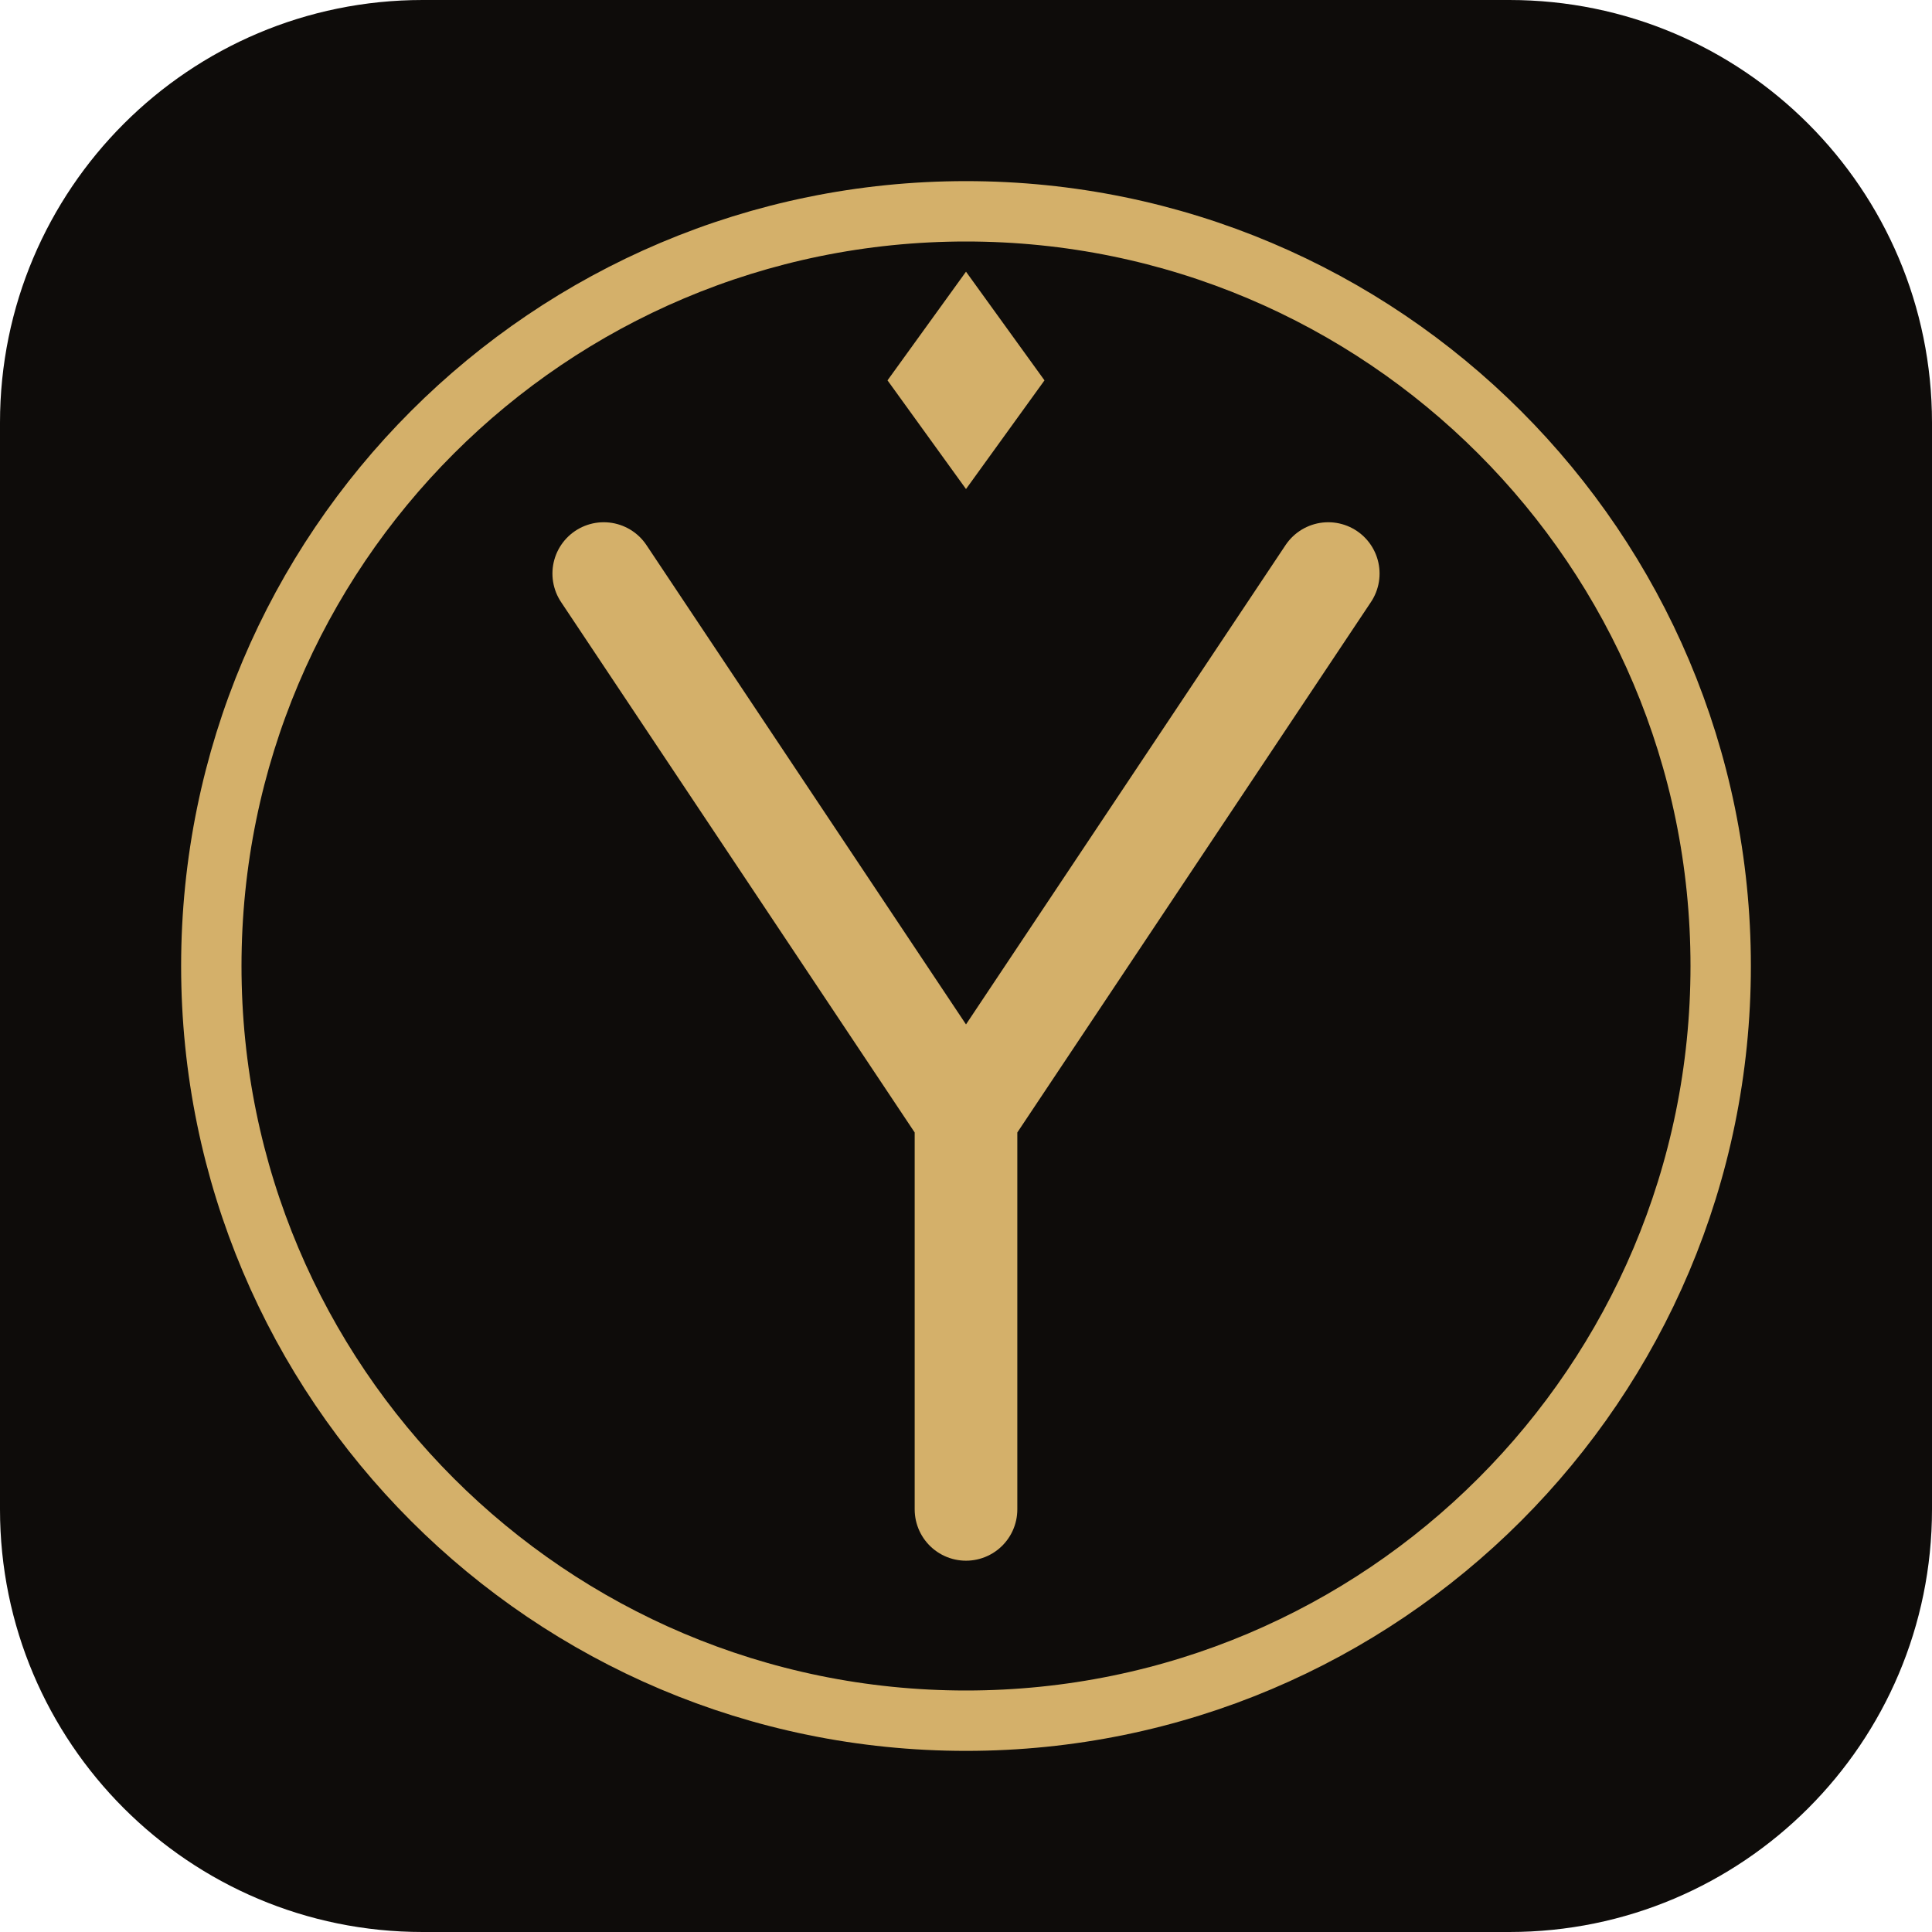
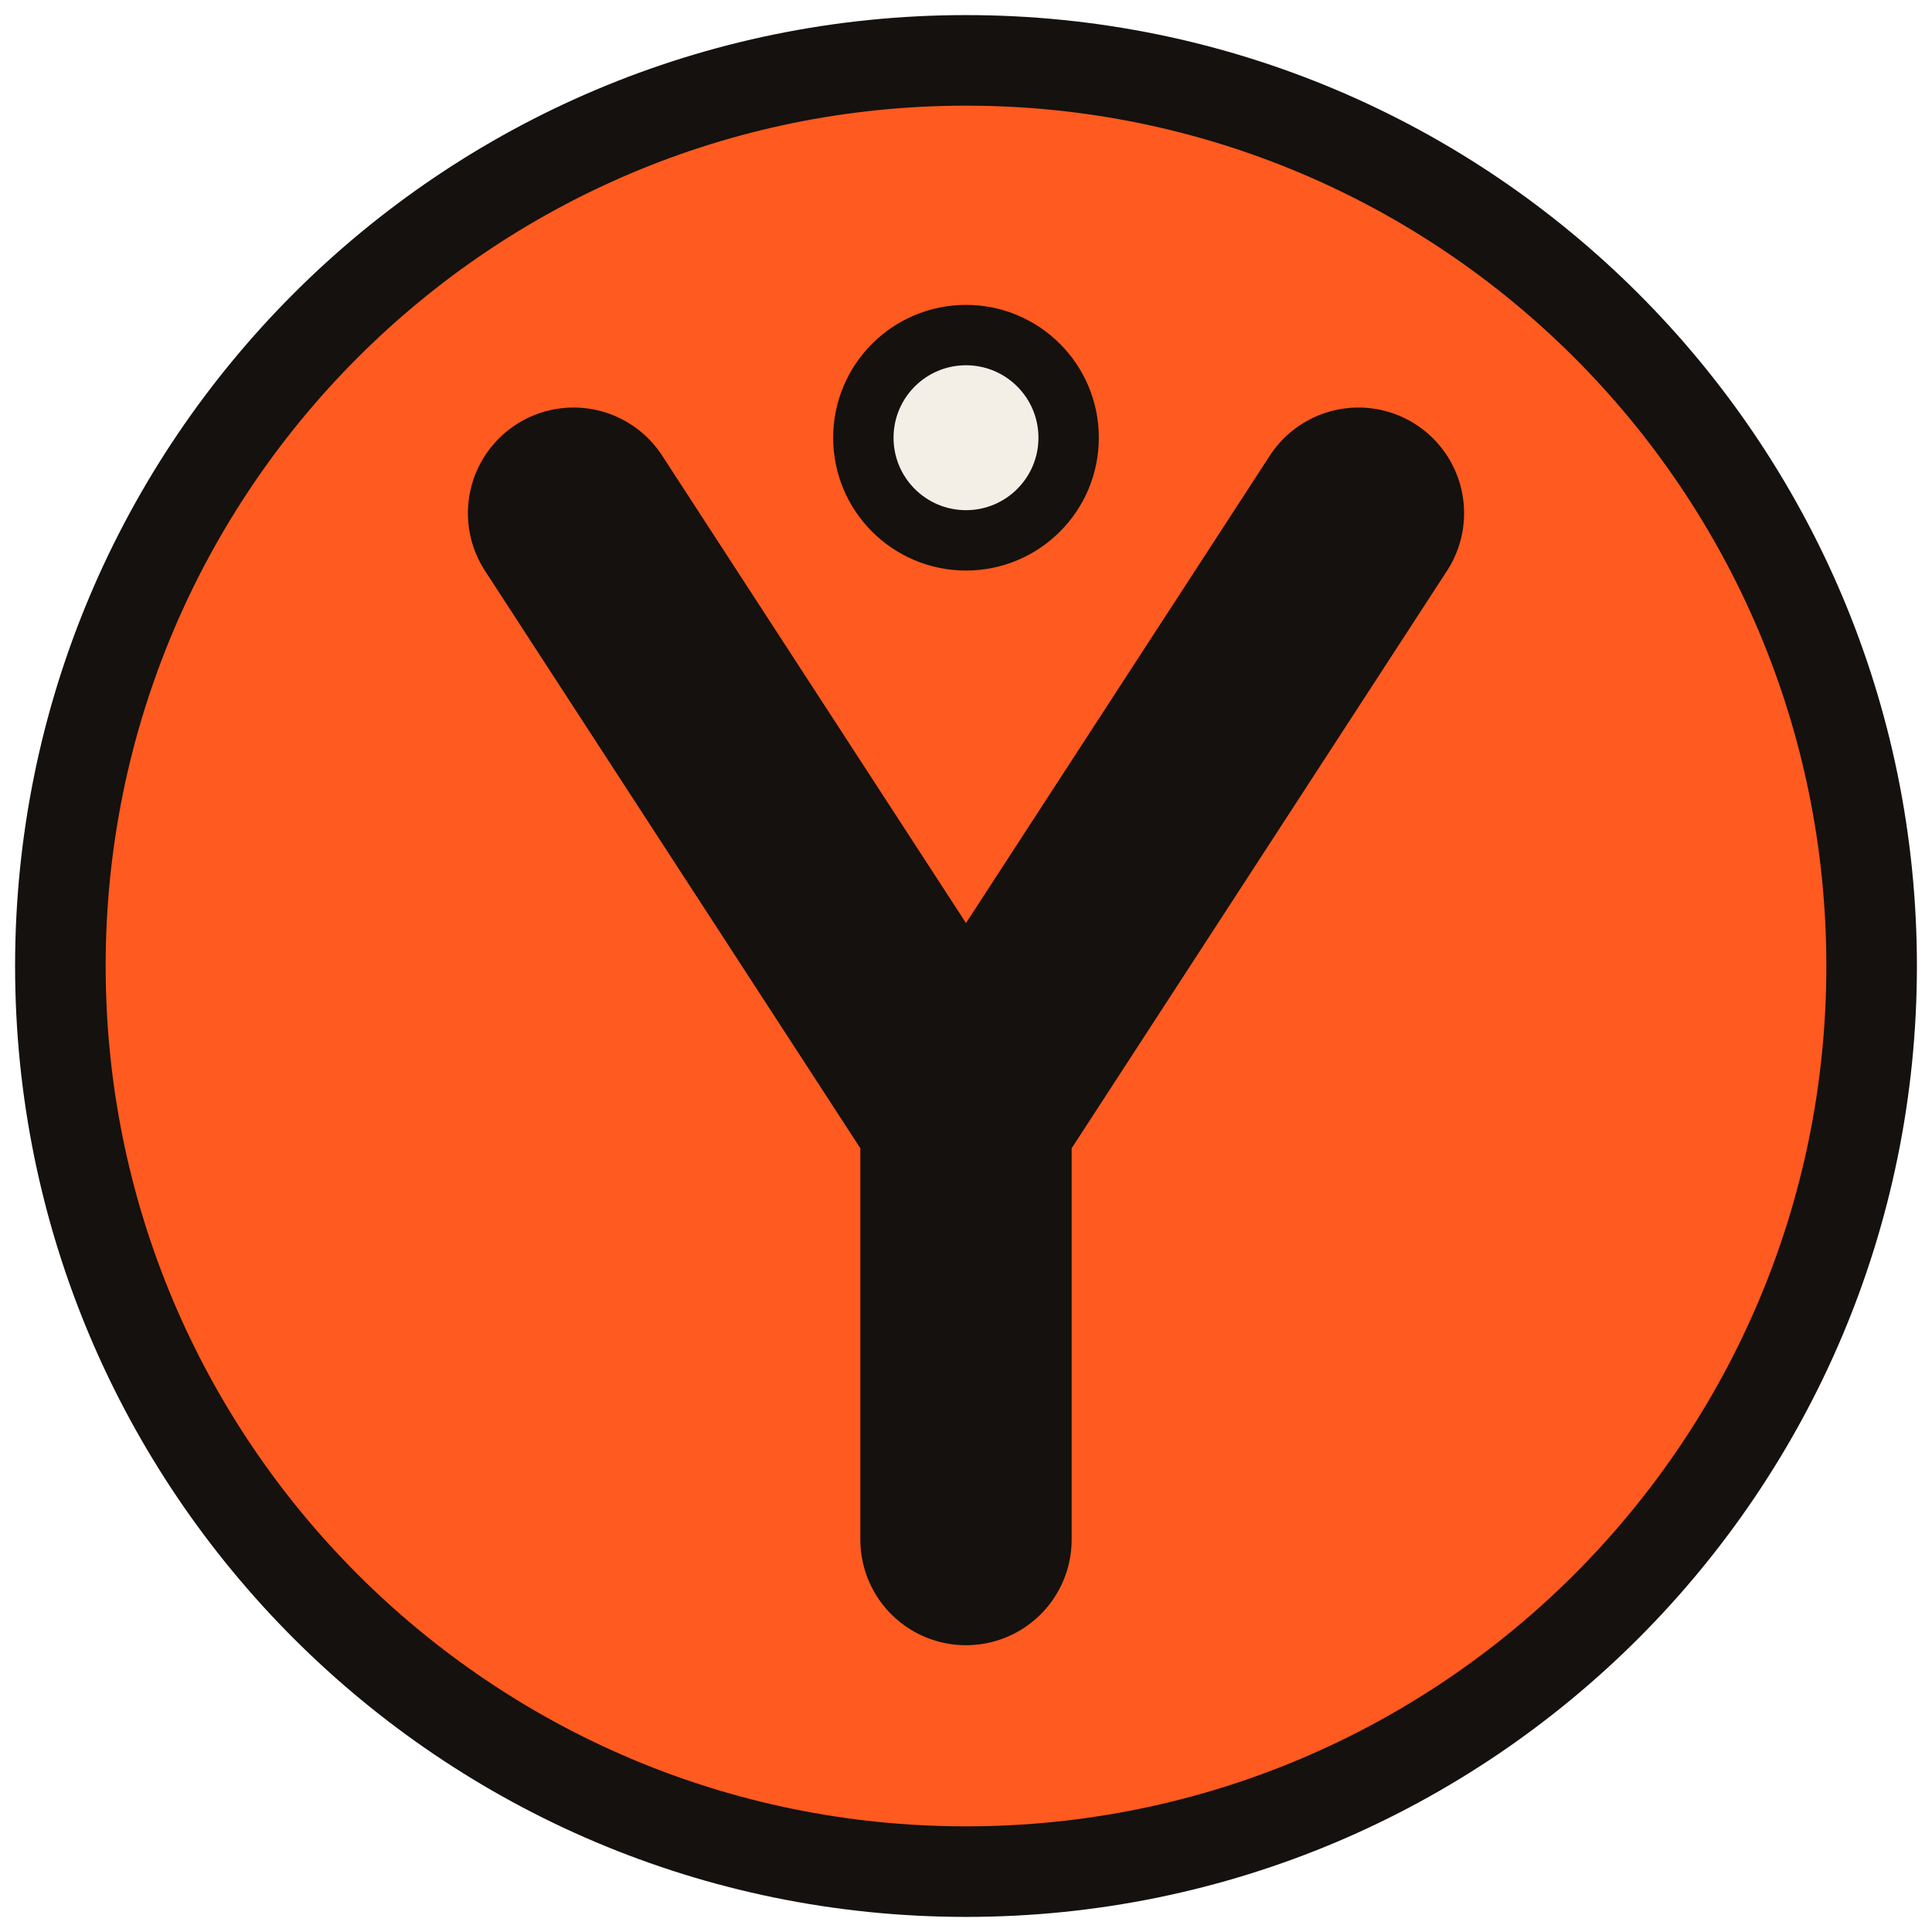
<svg xmlns="http://www.w3.org/2000/svg" viewBox="0 0 64 64">
-   <rect width="64" height="64" rx="14" fill="#0e0c0a" />
-   <g fill="none" stroke="#d4b06a" stroke-linecap="round" stroke-linejoin="round">
-     <circle cx="32" cy="32" r="25" stroke-width="2" />
-     <path d="M20 19l12 18 12-18M32 37v13" stroke-width="3.4" />
-   </g>
-   <path d="M32 9l2.6 3.6L32 16.2l-2.6-3.6z" fill="#d4b06a" />
+   <circle cx="32" cy="32" r="30" fill="#ff5a1f" stroke="#14110f" stroke-width="3" />
+   <path d="M19 17l13 20 13-20M32 37v14" fill="none" stroke="#14110f" stroke-width="7" stroke-linecap="round" stroke-linejoin="round" />
+   <circle cx="32" cy="14.5" r="3.4" fill="#f4efe6" stroke="#14110f" stroke-width="2" />
</svg>
